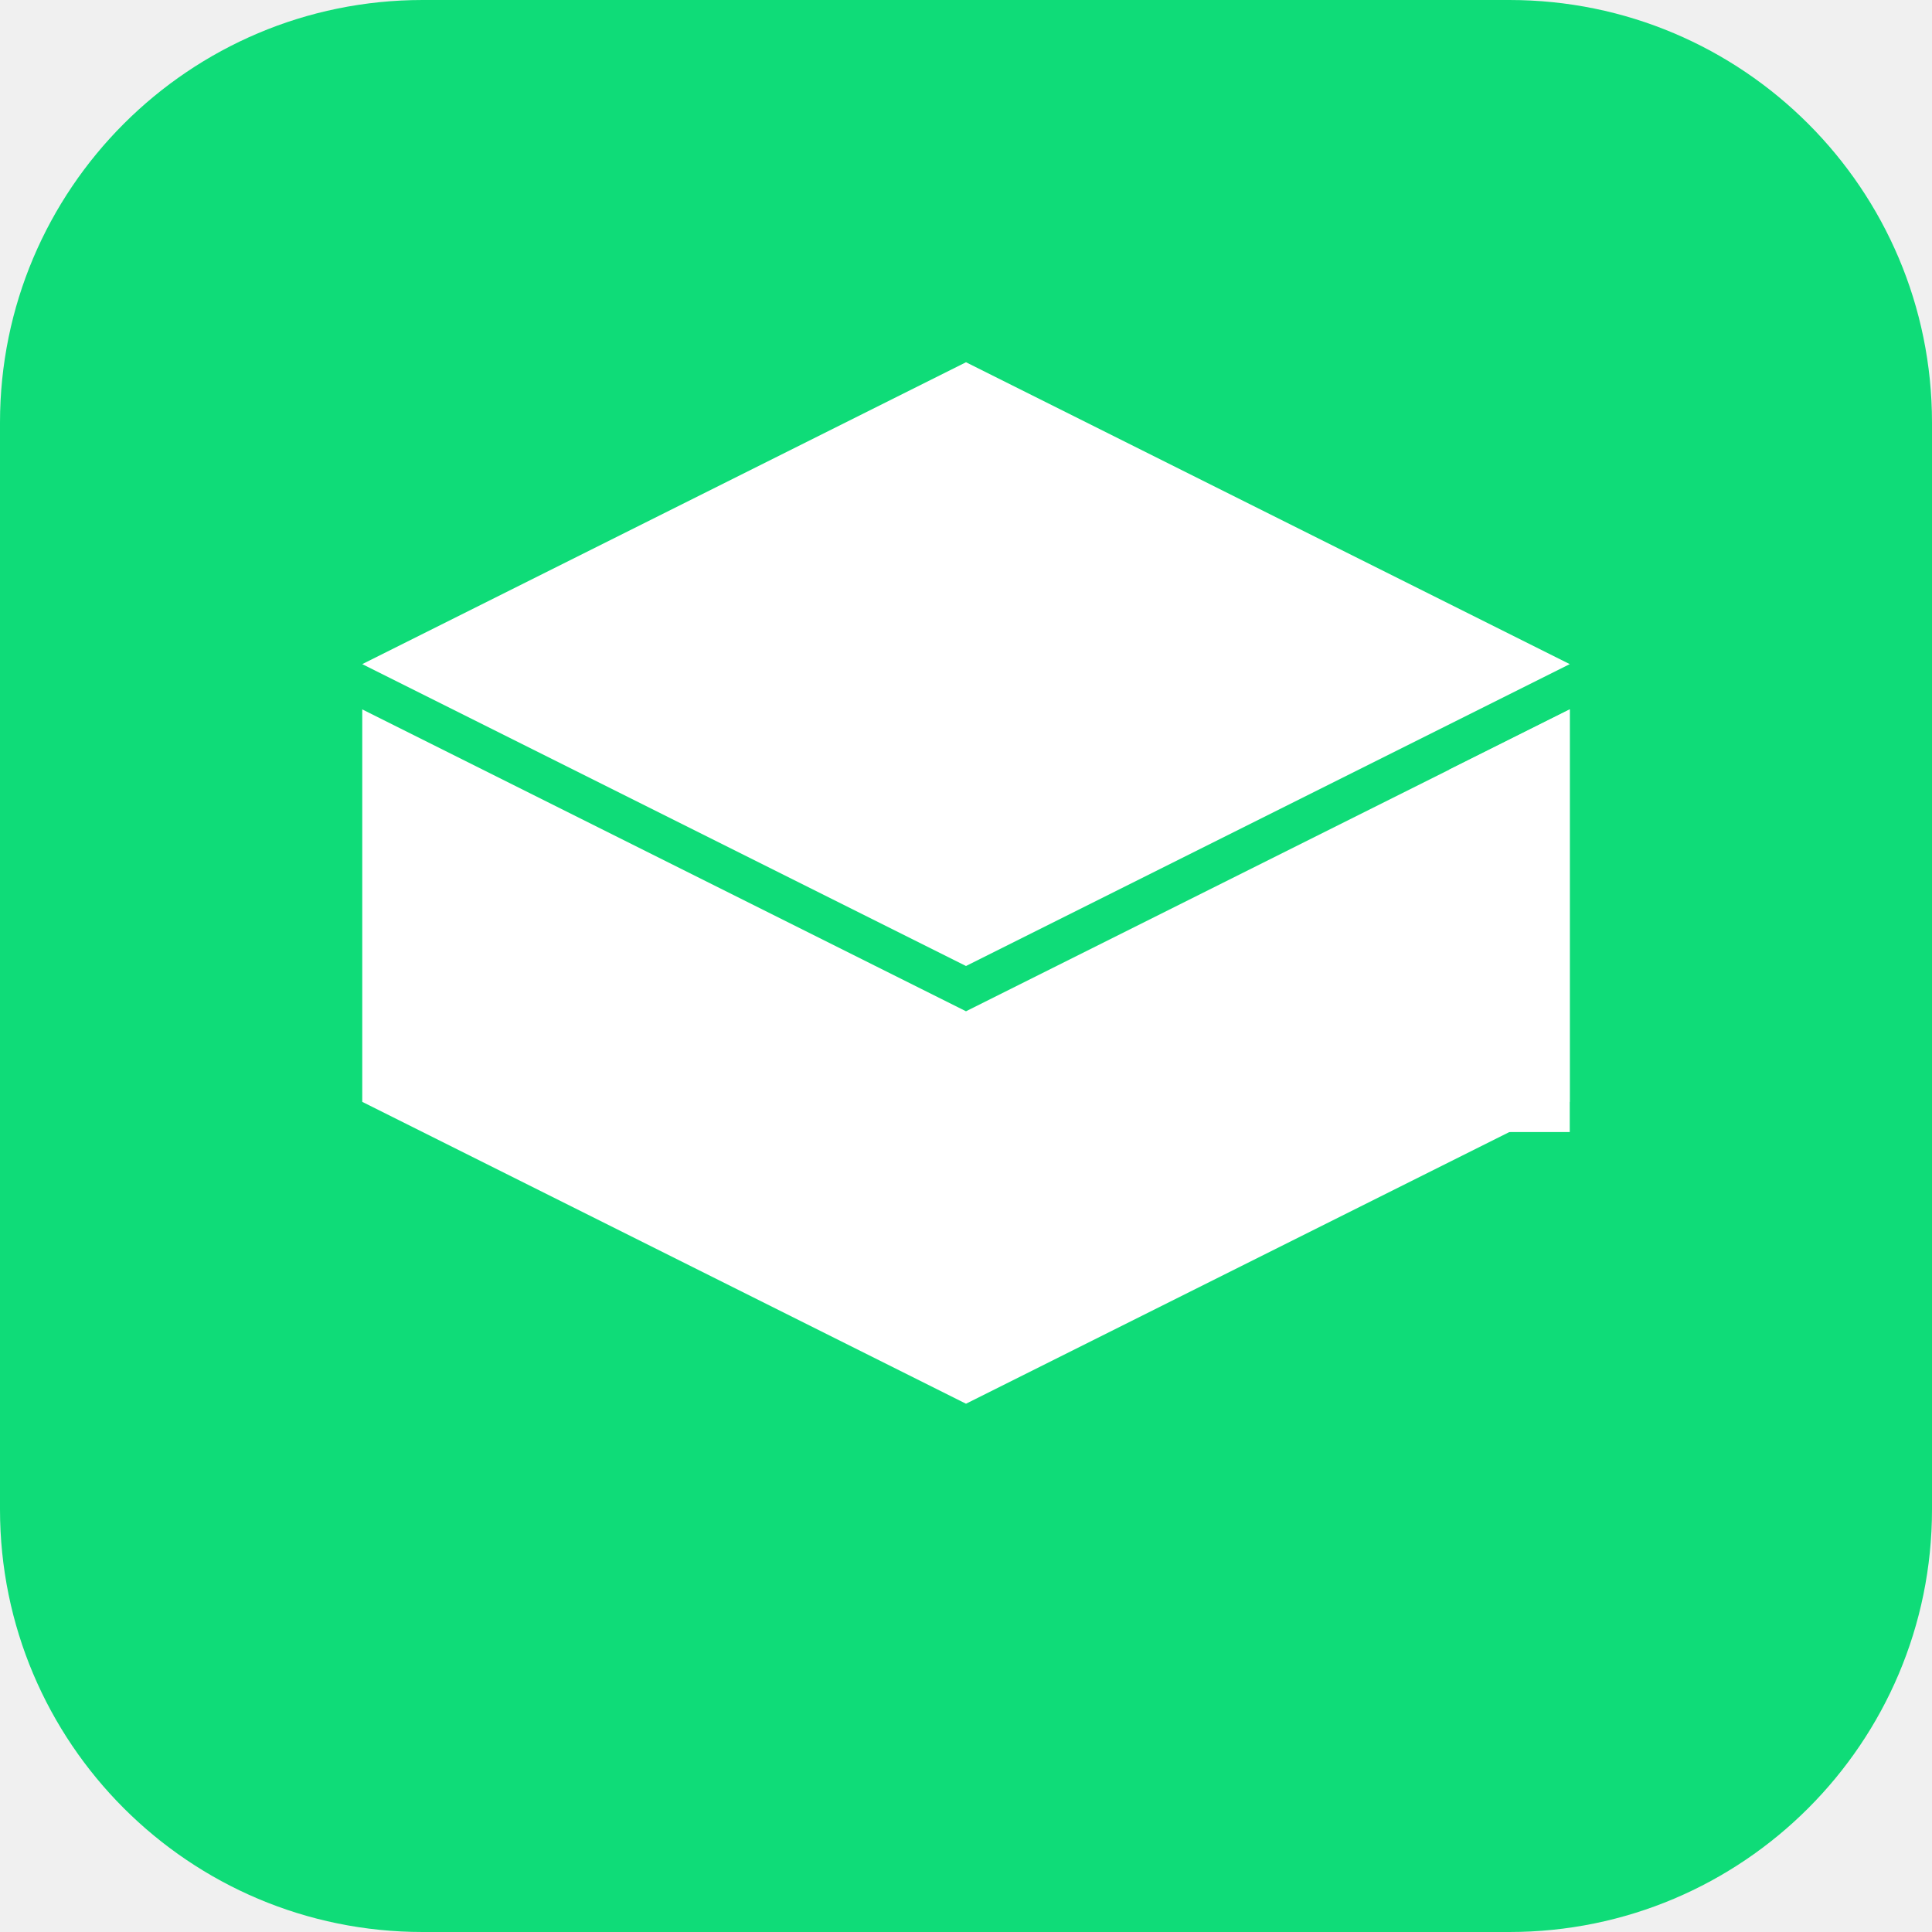
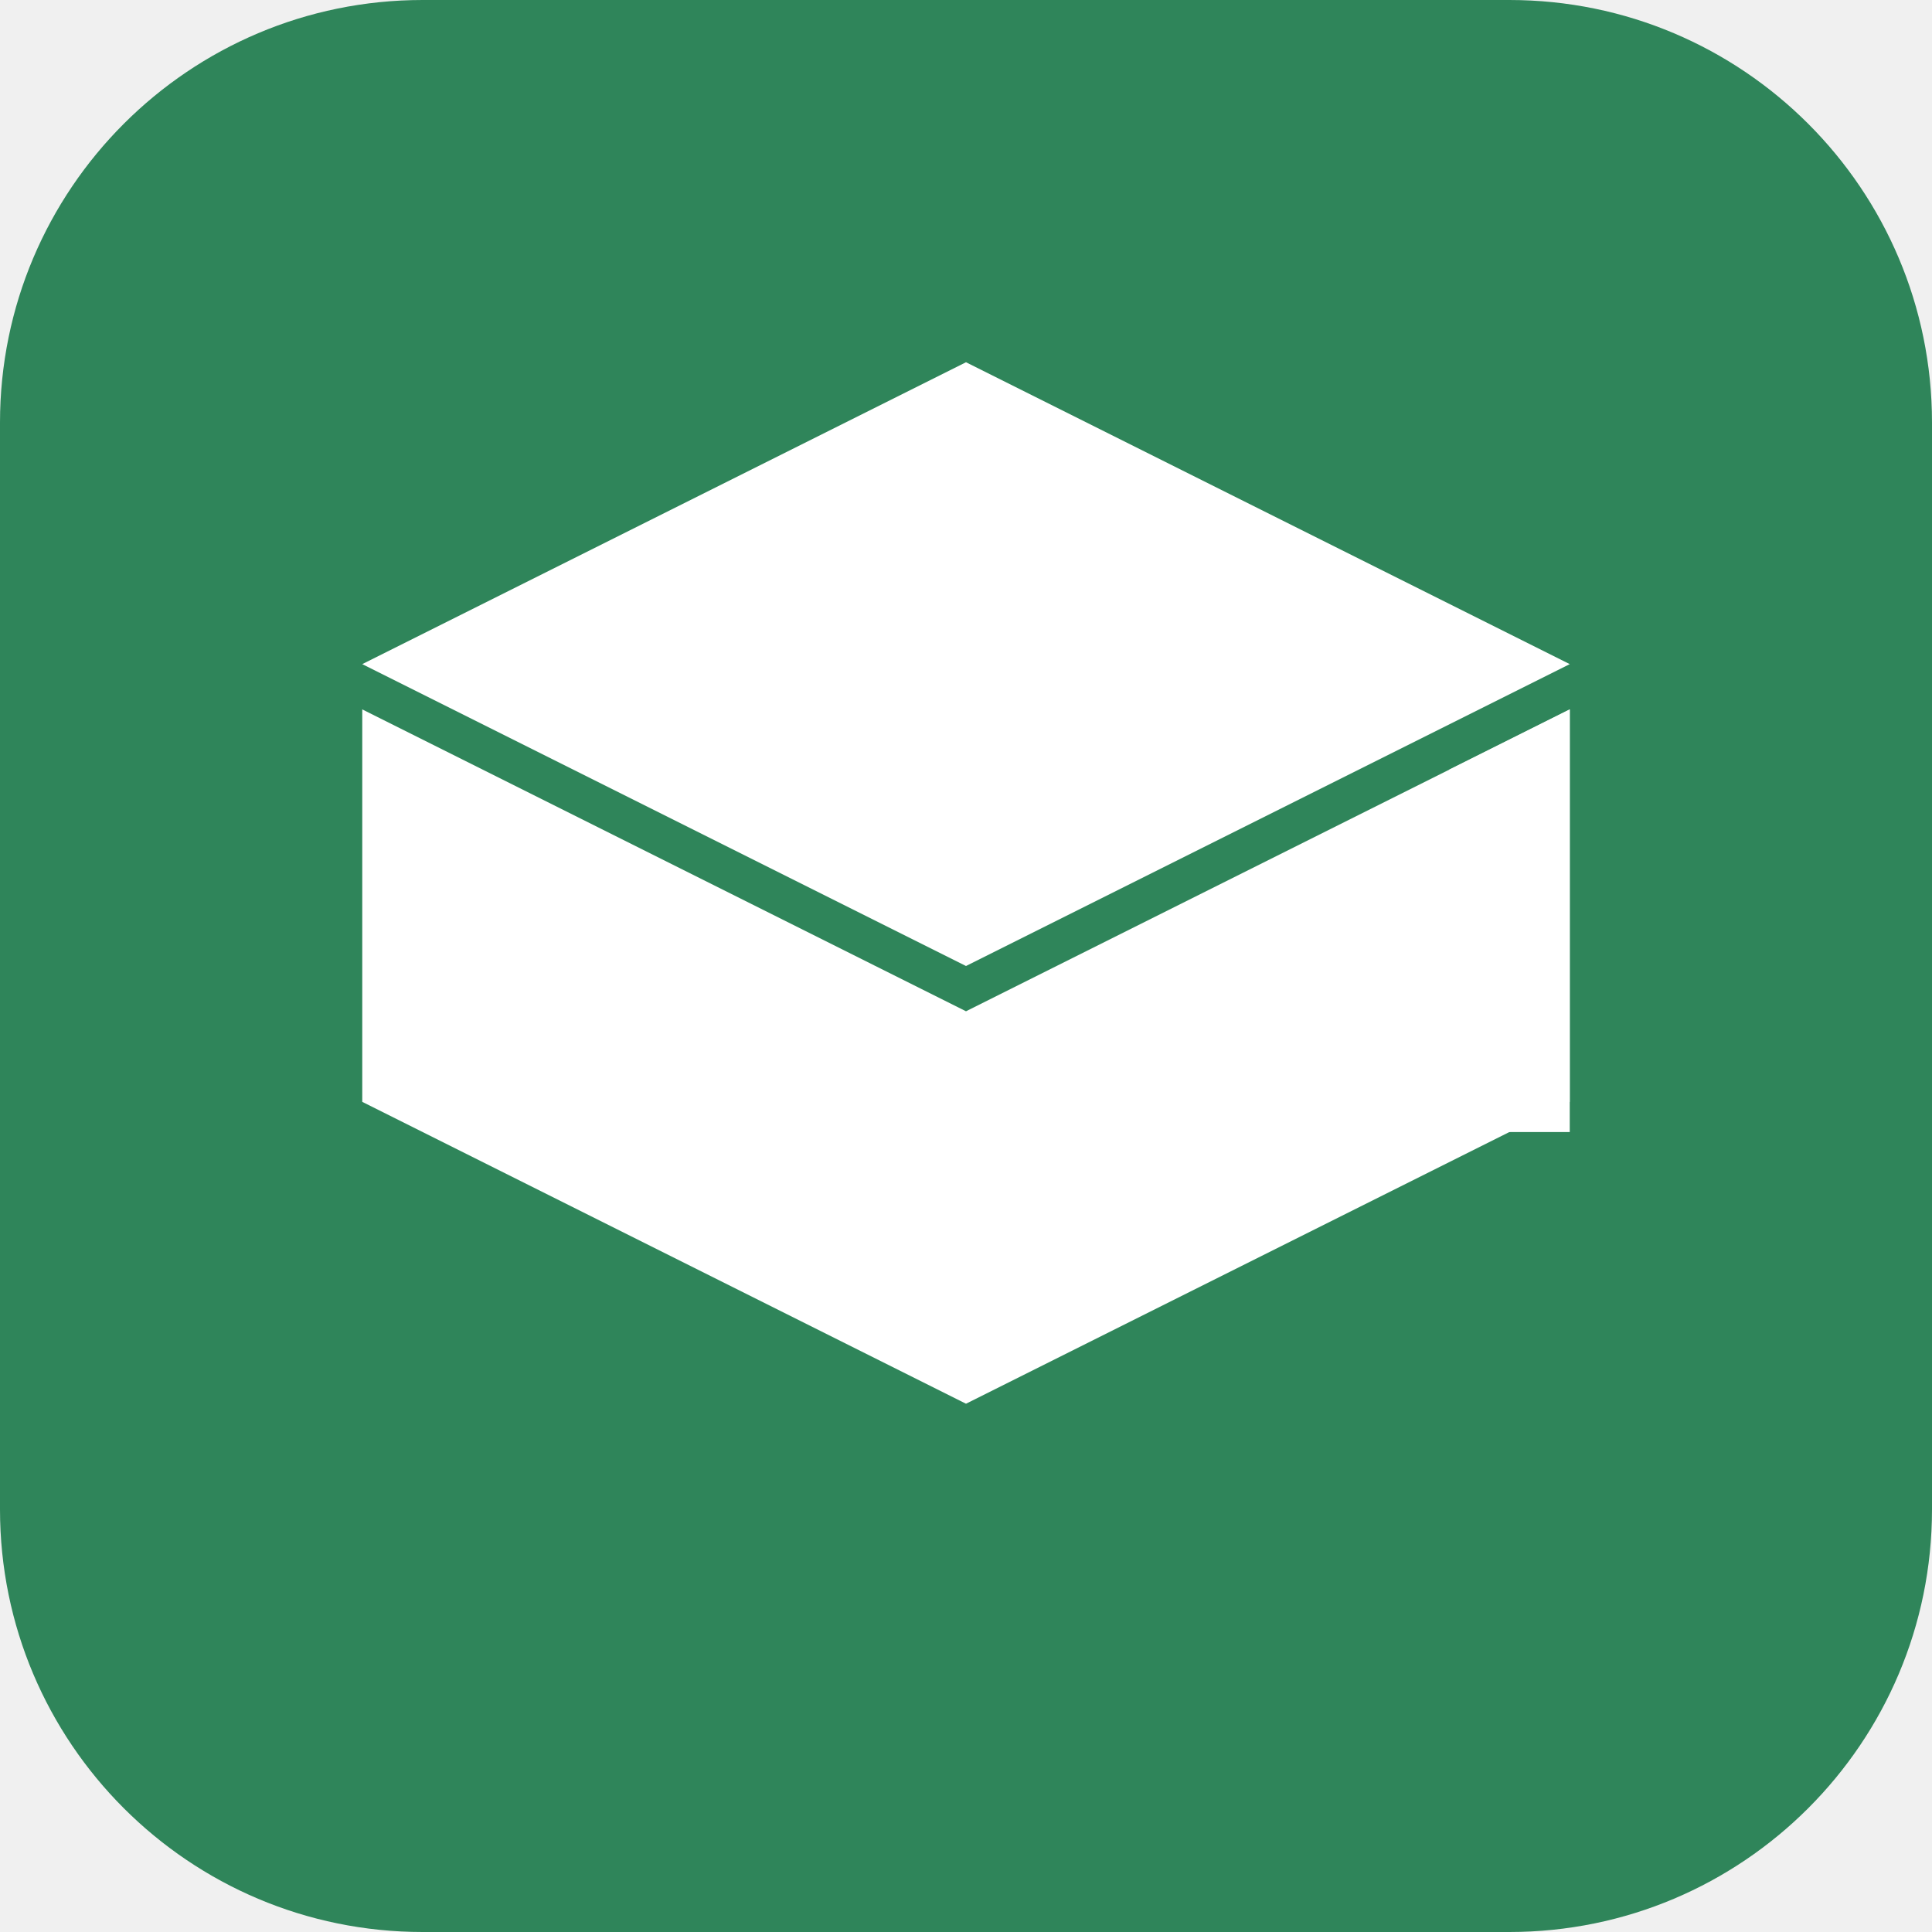
<svg xmlns="http://www.w3.org/2000/svg" viewBox="0 0 512 512">
-   <rect width="512" height="512" rx="112" fill="#0FDC78" />
+   <rect width="512" height="512" rx="112" fill="#2f855a" />
  <path d="M256 96 96 176l160 80 160-80-160-80Zm0 172-160-80v104l160 80 160-80V188l-160 80Z" fill="#ffffff" />
  <path d="M416 188v112h-32V204l32-16Z" fill="#ffffff" />
</svg>
